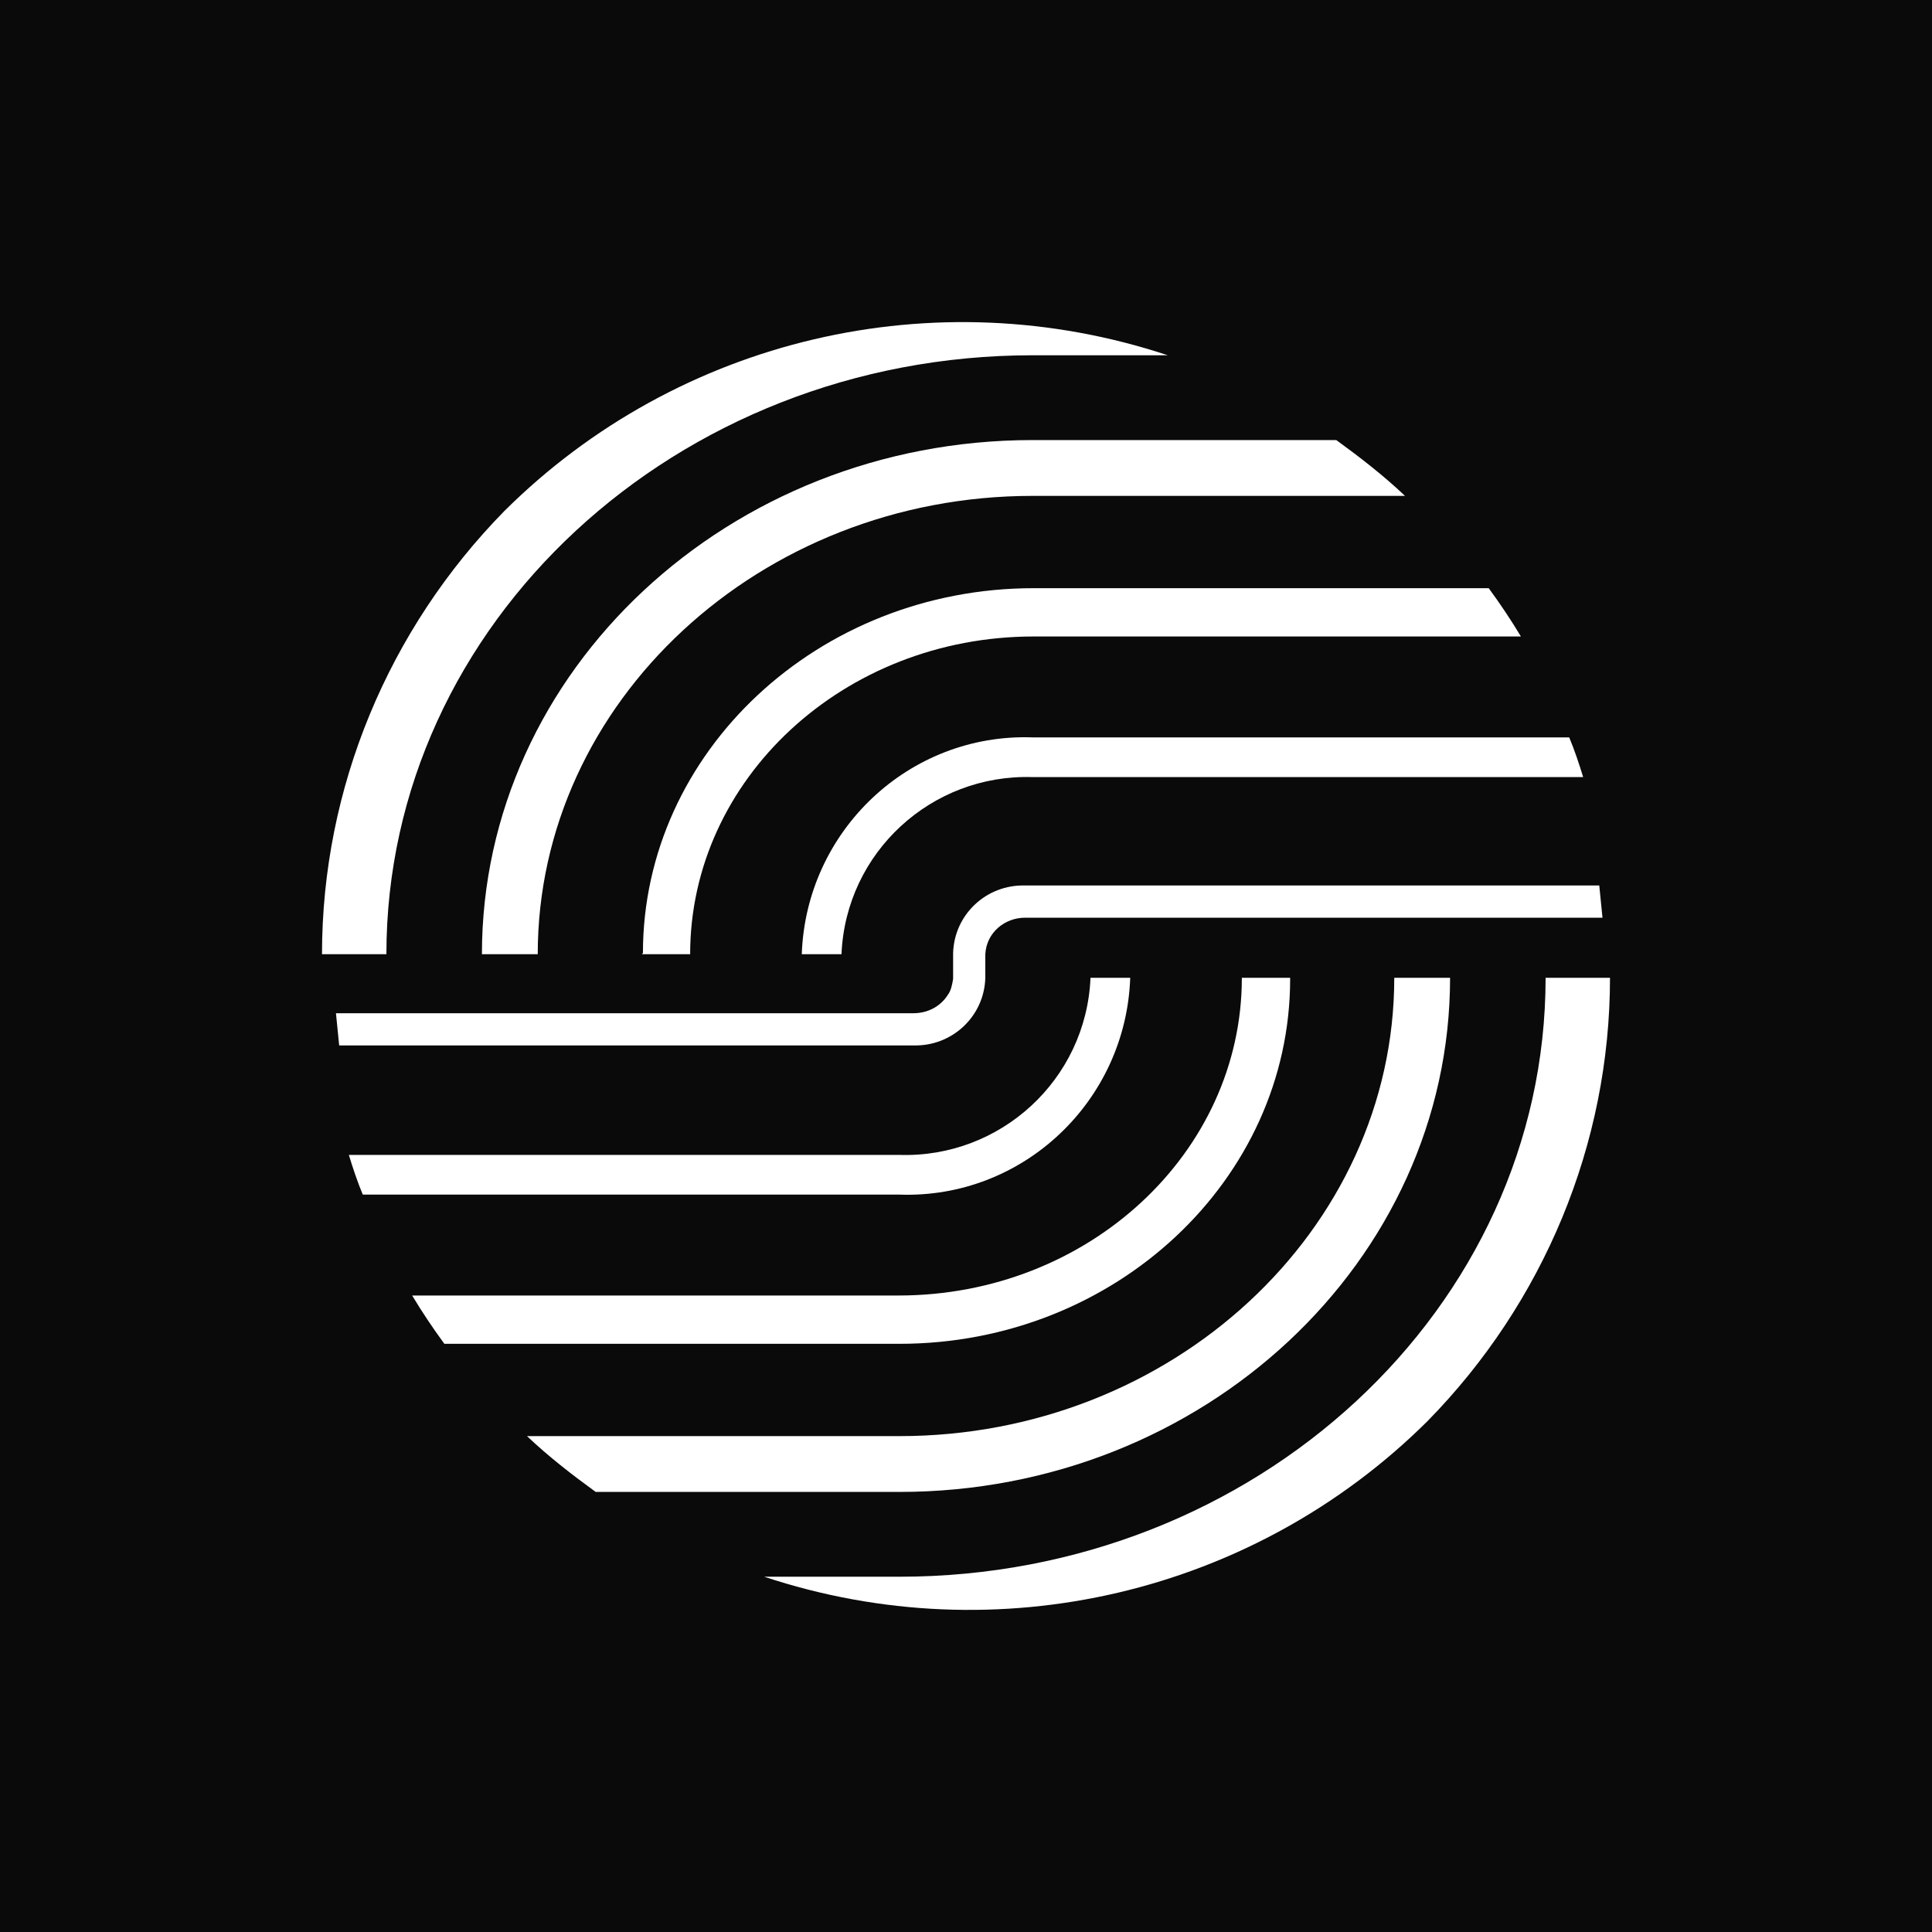
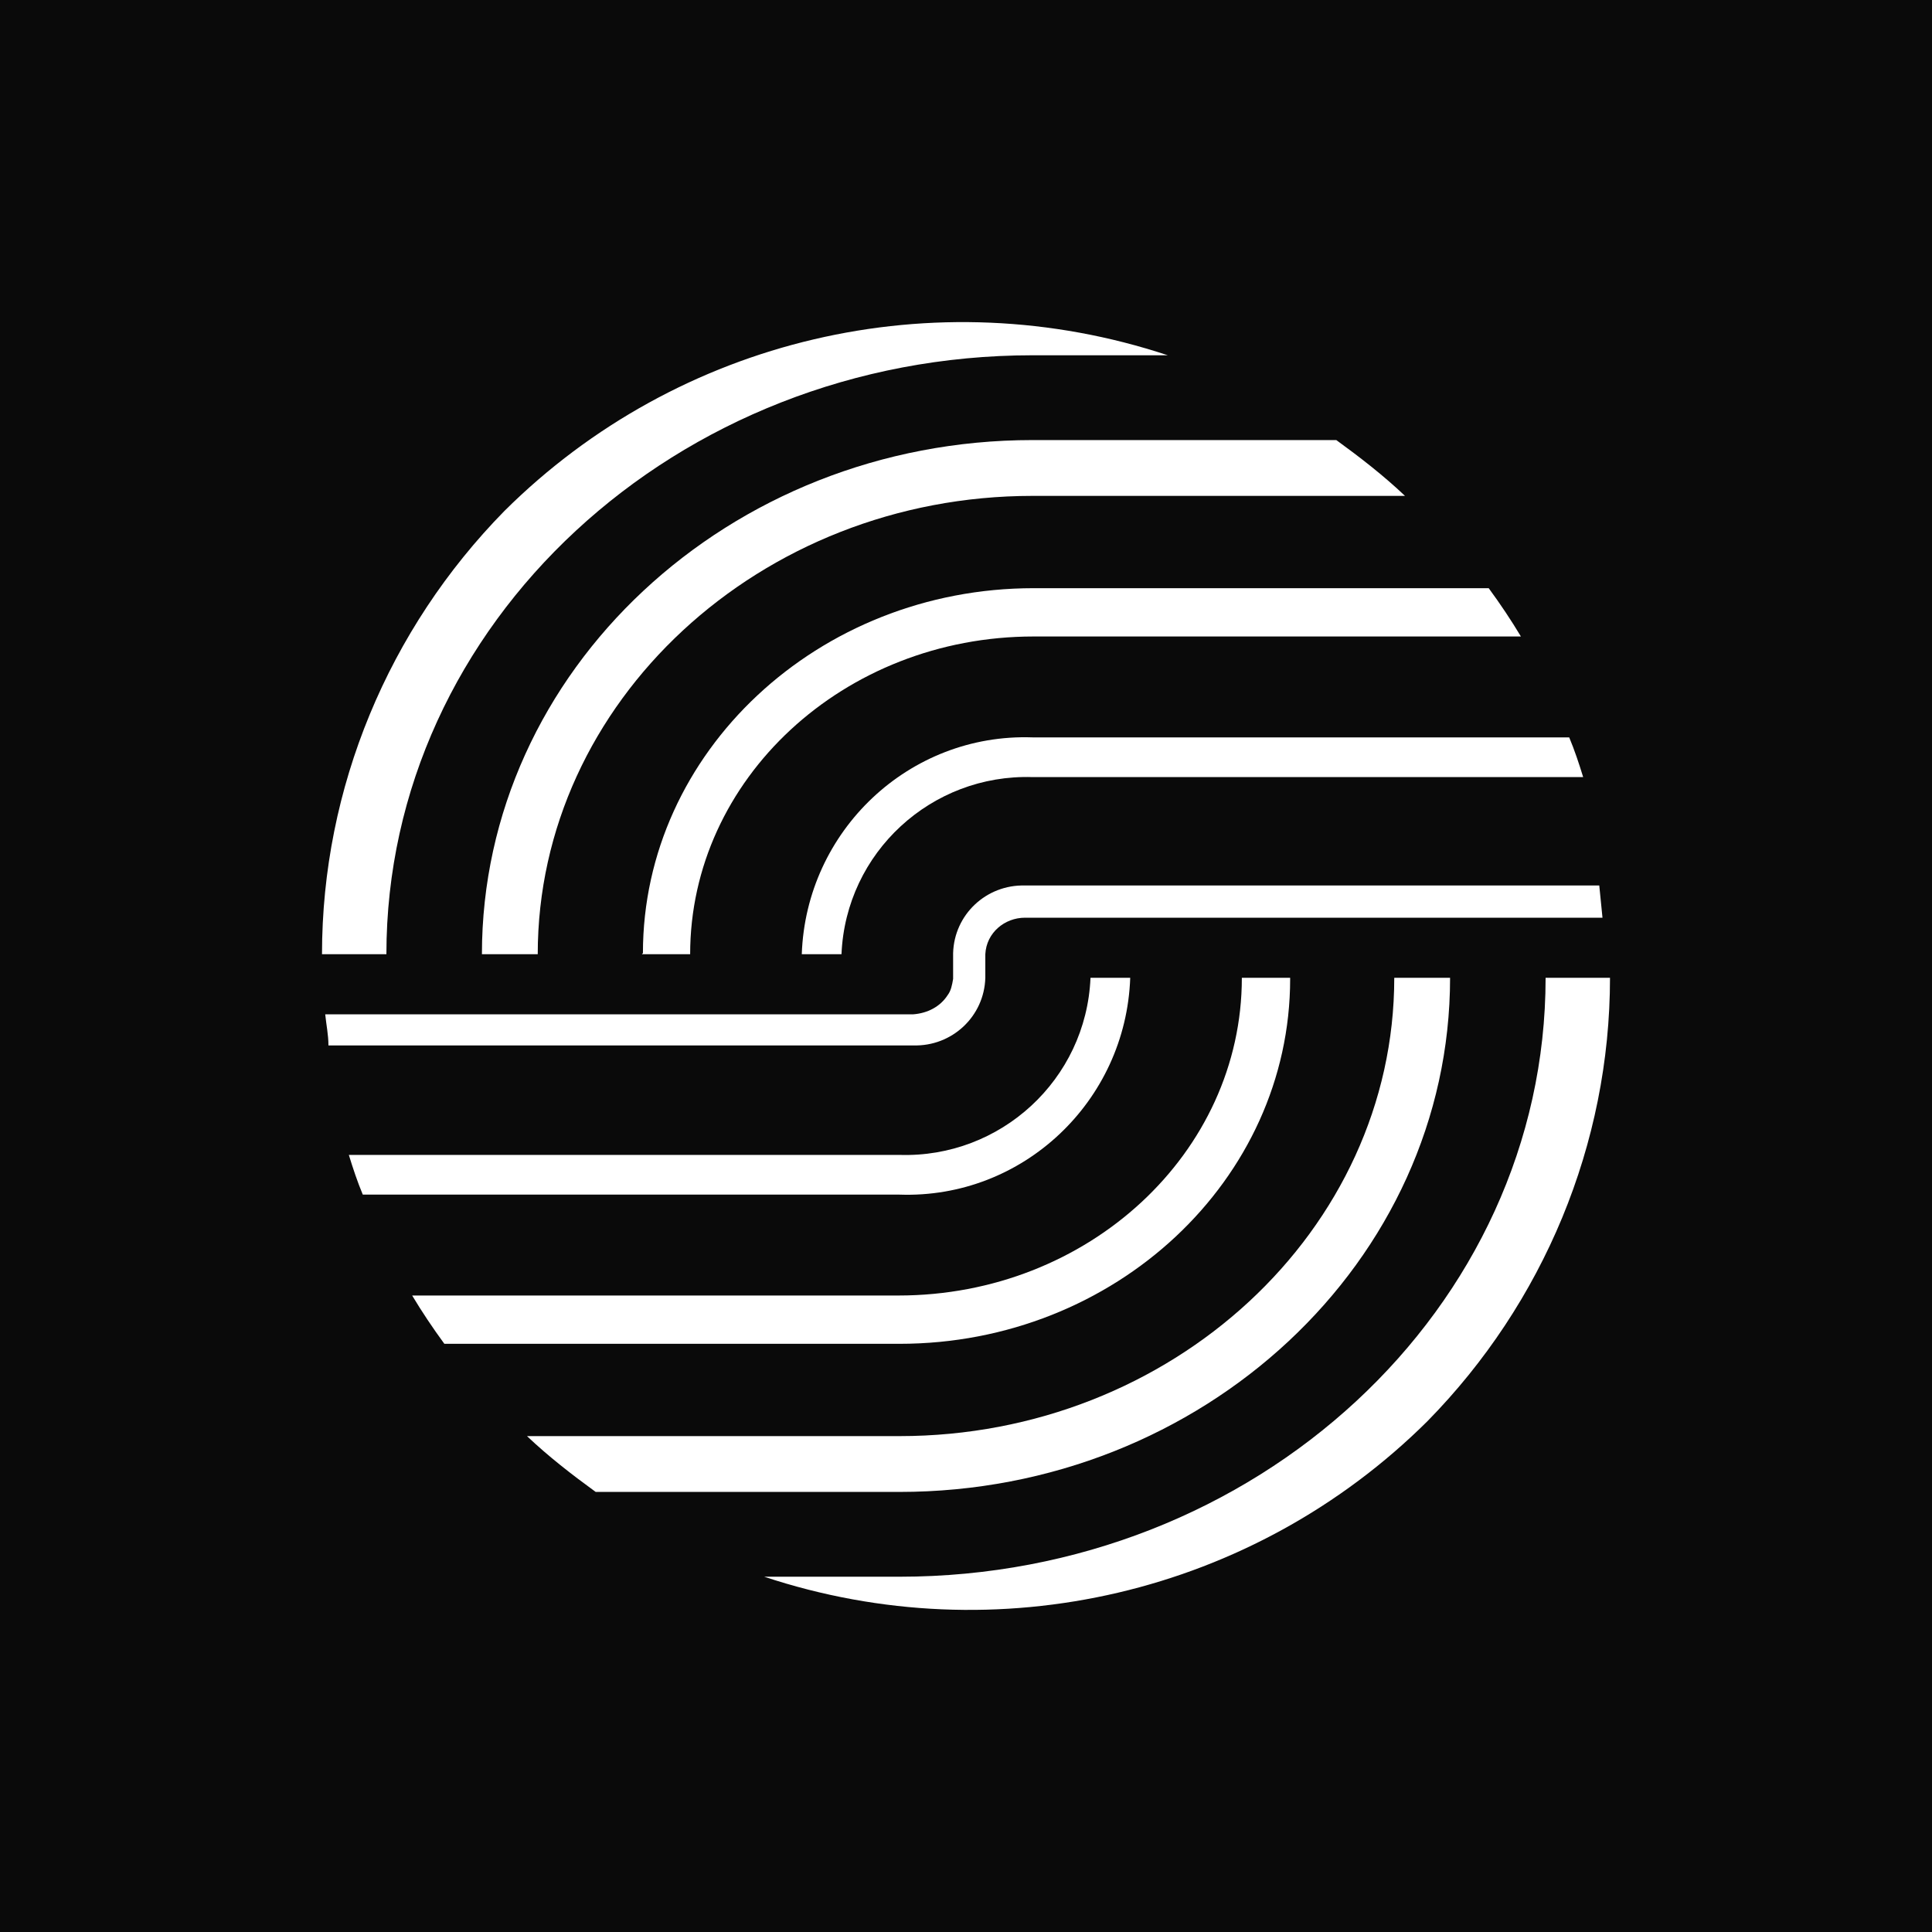
- <svg xmlns="http://www.w3.org/2000/svg" viewBox="0 0 18 18">
-   <rect x="0" y="0" width="18" height="18" style="fill: #0a0a0a;" />
+ <svg xmlns="http://www.w3.org/2000/svg" id="Layer_1" viewBox="0 0 18 18">
+   <rect width="18" height="18" style="fill: #0a0a0a;" />
  <g>
    <path id="Trazado_11675" d="M10.53,9.11h-.37c-.04.95-.84,1.68-1.78,1.65H3.25c.04.13.08.25.13.37h5c1.15.04,2.11-.87,2.15-2.02" style="fill: #fff;" />
    <path id="Trazado_11677" d="M12.02,9.11h-.45c0,1.63-1.43,2.96-3.2,2.96H3.84c.09.15.19.3.3.45h4.24c2.01,0,3.64-1.53,3.64-3.4" style="fill: #fff;" />
    <path id="Trazado_11679" d="M13.51,9.11h-.52c0,2.35-2.07,4.27-4.61,4.27h-3.47c.2.19.42.36.64.52h2.83c2.83,0,5.13-2.15,5.13-4.79" style="fill: #fff;" />
    <path id="Trazado_11681" d="M14.4,9.11c0,3.08-2.7,5.58-6.02,5.58h-1.26c2.17.72,4.56.16,6.18-1.45,1.08-1.1,1.7-2.58,1.7-4.13h-.6" style="fill: #fff;" />
    <g>
-       <path id="Trazado_11673" d="M9.18,9.11c-.01.36-.31.64-.67.63H3.16c-.01-.1-.02-.2-.03-.3h5.38c.13,0,.25-.06.32-.17.03-.04.04-.09.05-.15v-.24c.01-.36.31-.64.67-.63h5.35c.01.1.02.2.03.3h-5.38c-.19,0-.36.14-.37.34h-.3.3" style="fill: #fff;" />
-       <path id="Trazado_11675-2" data-name="Trazado_11675" d="M7.47,8.89h.37c.04-.95.84-1.68,1.78-1.65h5.13c-.04-.13-.08-.25-.13-.37h-5c-1.15-.04-2.11.87-2.15,2.02" style="fill: #fff;" />
-       <path id="Trazado_11677-2" data-name="Trazado_11677" d="M5.98,8.89h.45c0-1.63,1.43-2.96,3.2-2.96h4.54c-.09-.15-.19-.3-.3-.45h-4.24c-2.01,0-3.64,1.53-3.64,3.4" style="fill: #fff;" />
-       <path id="Trazado_11679-2" data-name="Trazado_11679" d="M4.49,8.89h.52c0-2.35,2.07-4.27,4.61-4.27h3.47c-.2-.19-.42-.36-.64-.52h-2.83c-2.83,0-5.13,2.15-5.13,4.79" style="fill: #fff;" />
-       <path id="Trazado_11681-2" data-name="Trazado_11681" d="M3.6,8.89c0-3.08,2.7-5.58,6.02-5.58h1.26c-2.17-.72-4.56-.16-6.18,1.45-1.08,1.1-1.7,2.58-1.7,4.13h.6" style="fill: #fff;" />
+       <path id="Trazado_11673" d="M9.18,9.11c-.01.36-.31.64-.67.63H3.06c0-.1-.02-.19-.03-.29h5.48c.13-.01.25-.07.32-.18.03-.04.04-.09.05-.15v-.24c.01-.36.31-.64.67-.63h5.35c.01.1.02.2.03.3h-5.38c-.19,0-.36.14-.37.34h-.3.3" style="fill: #fff;" />
+       <path id="Trazado_11675-2" d="M7.47,8.89h.37c.04-.95.84-1.68,1.78-1.65h5.13c-.04-.13-.08-.25-.13-.37h-5c-1.15-.04-2.11.87-2.15,2.02" style="fill: #fff;" />
+       <path id="Trazado_11677-2" d="M5.98,8.89h.45c0-1.63,1.43-2.96,3.2-2.96h4.54c-.09-.15-.19-.3-.3-.45h-4.24c-2.01,0-3.64,1.53-3.64,3.4" style="fill: #fff;" />
+       <path id="Trazado_11679-2" d="M4.49,8.89h.52c0-2.35,2.07-4.27,4.61-4.27h3.47c-.2-.19-.42-.36-.64-.52h-2.83c-2.83,0-5.13,2.15-5.13,4.79" style="fill: #fff;" />
+       <path id="Trazado_11681-2" d="M3.6,8.89c0-3.08,2.7-5.58,6.02-5.58h1.26c-2.17-.72-4.56-.16-6.18,1.45-1.08,1.1-1.7,2.58-1.7,4.13h.6" style="fill: #fff;" />
    </g>
  </g>
</svg>
